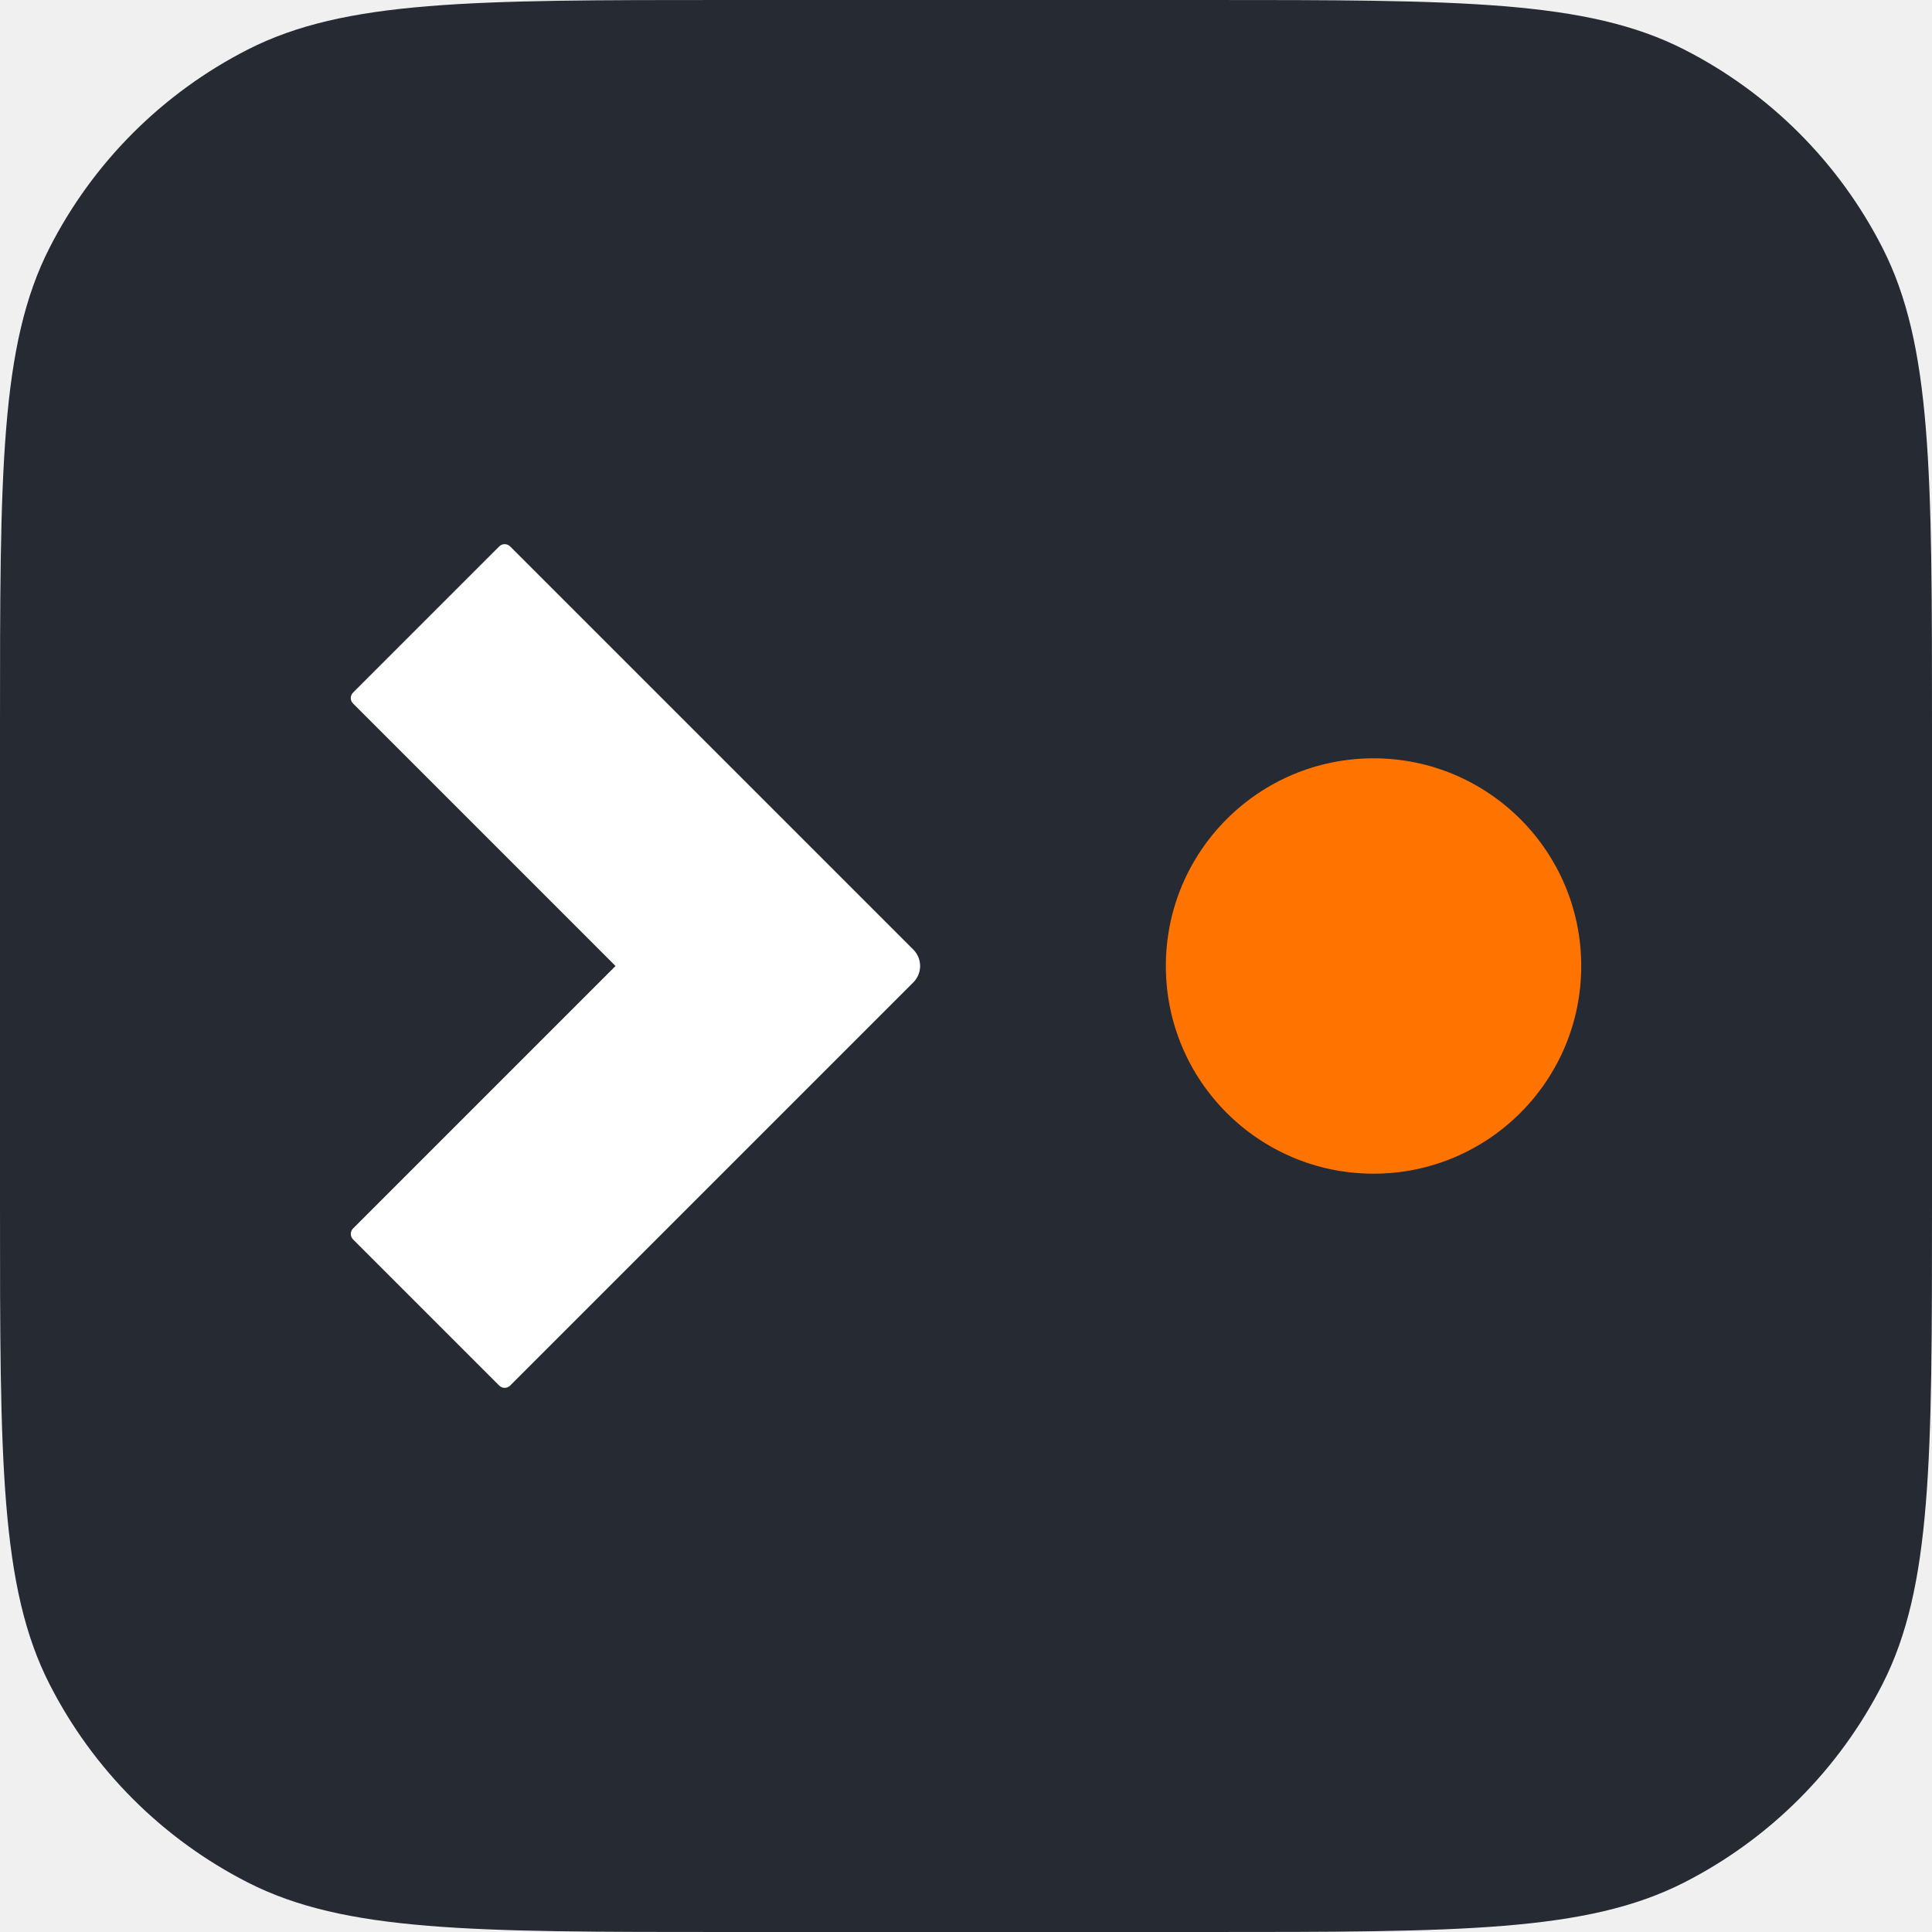
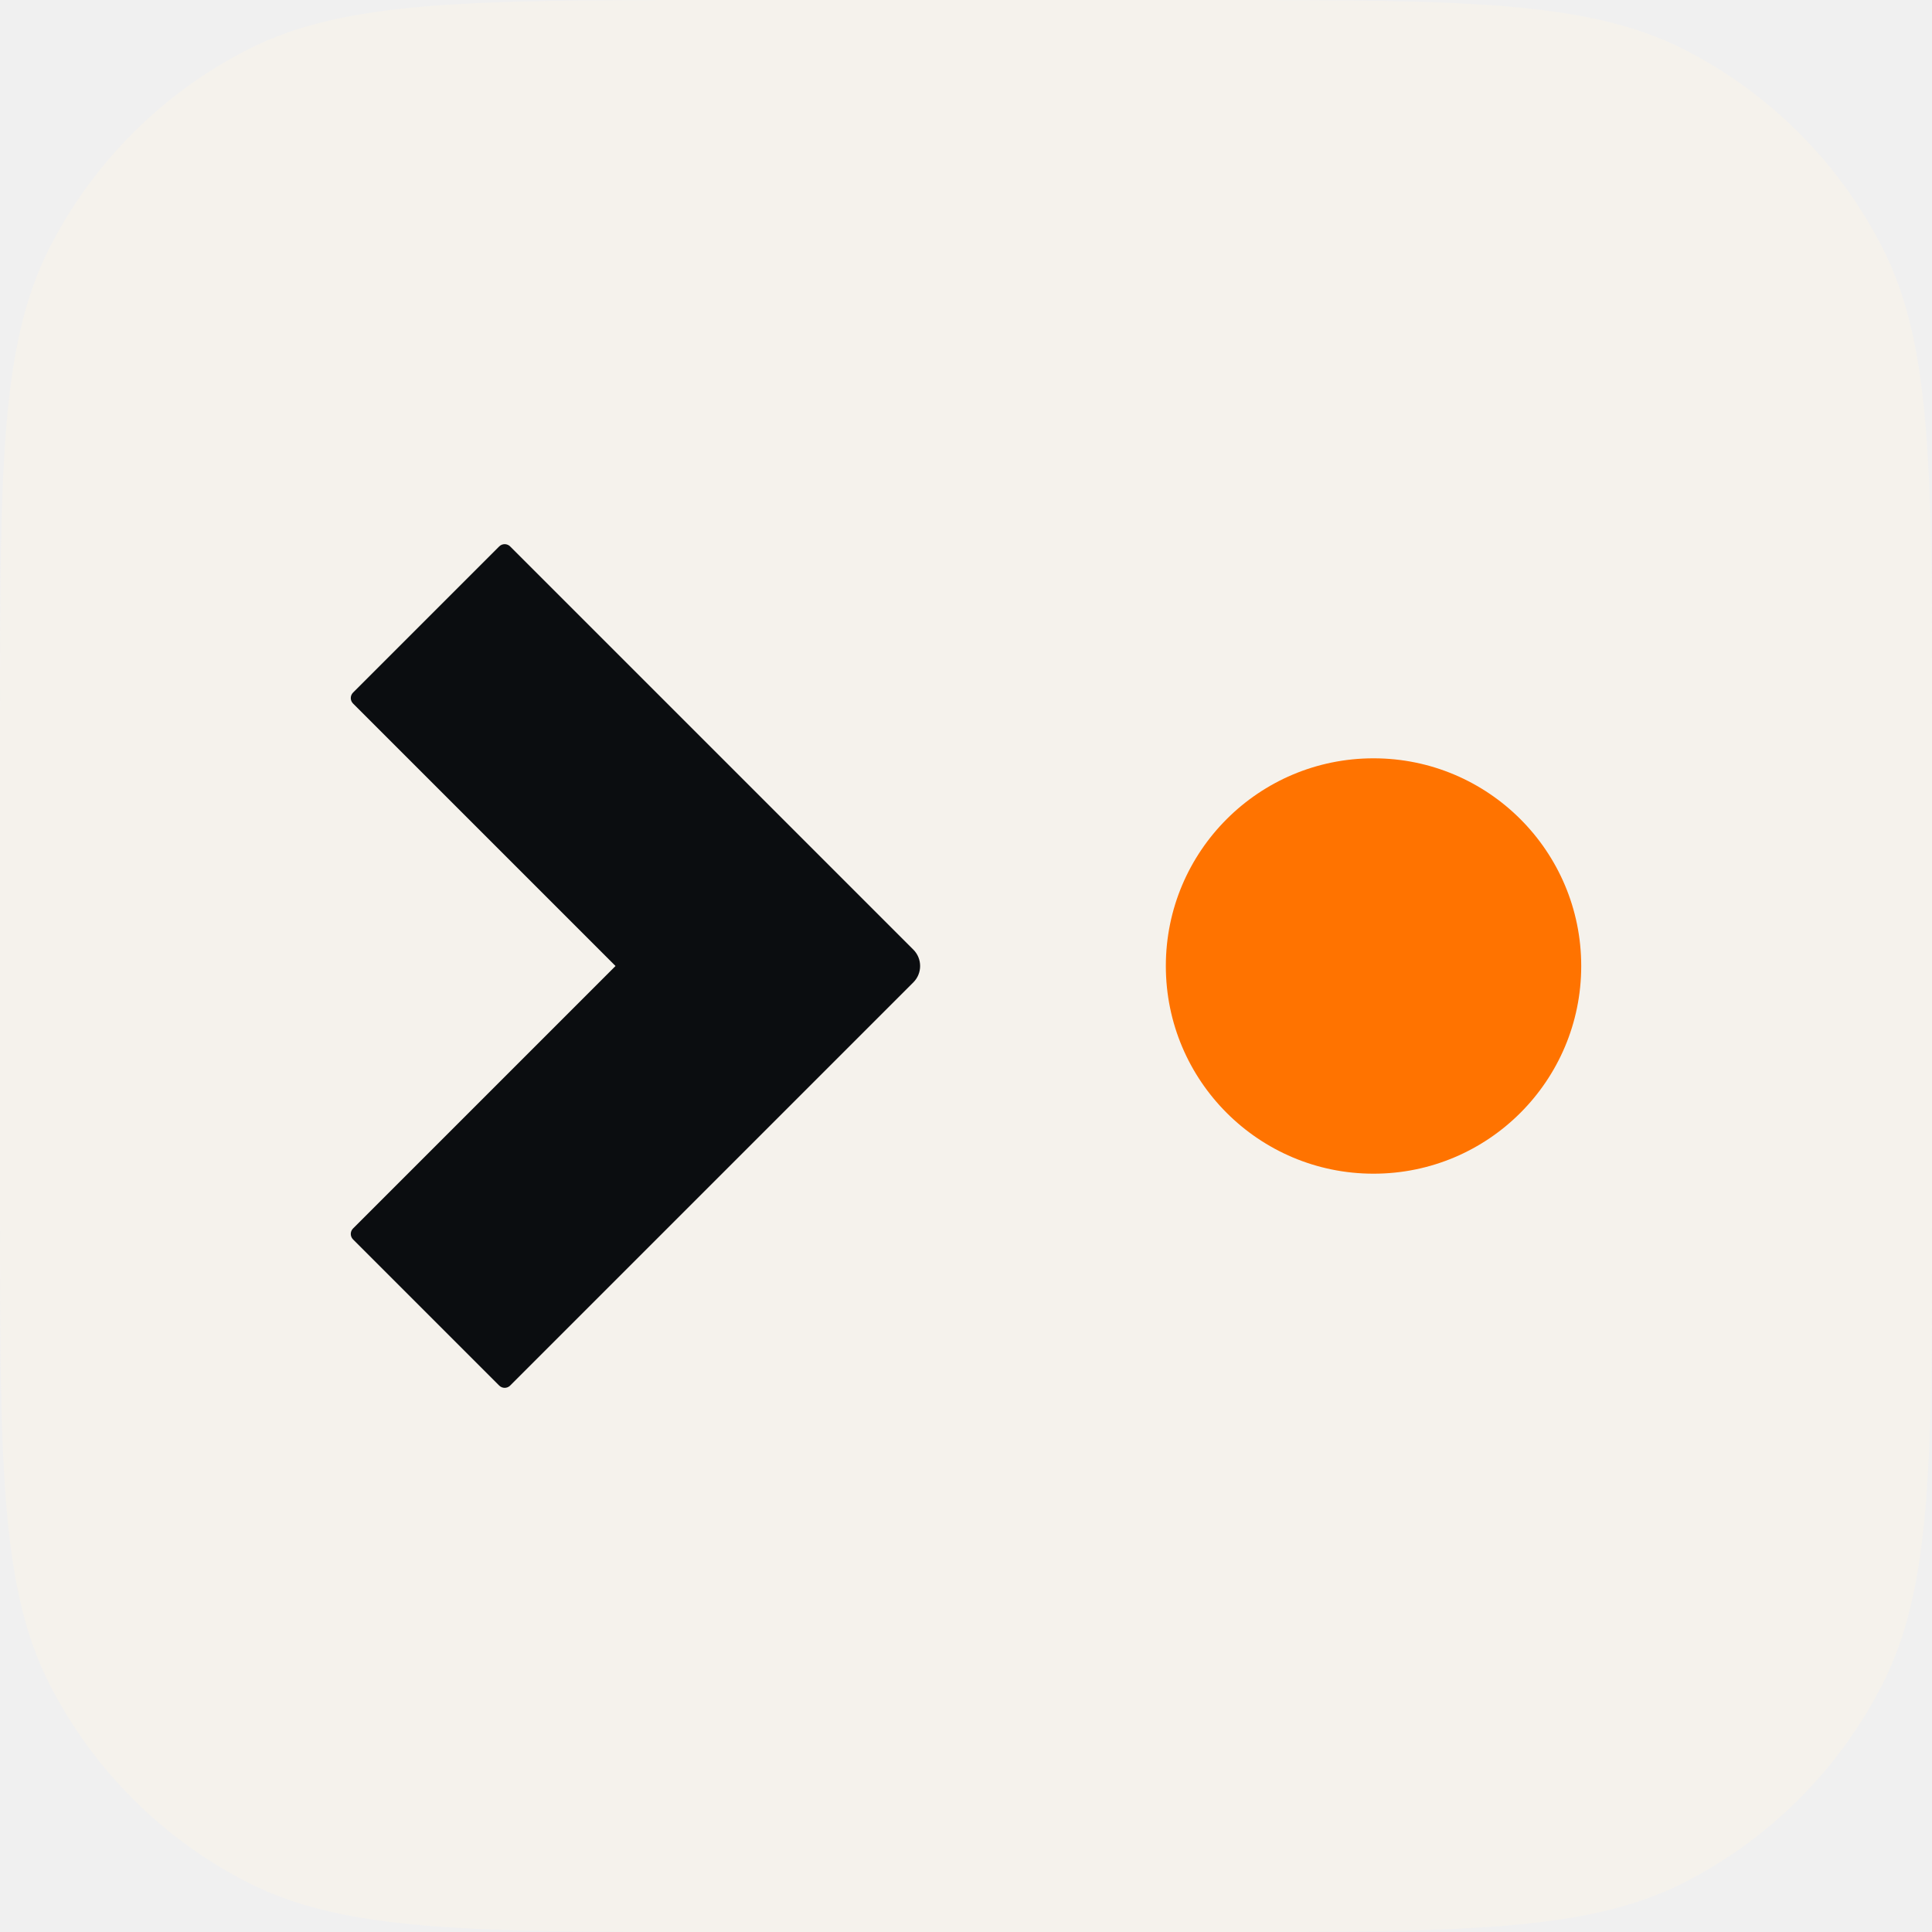
<svg xmlns="http://www.w3.org/2000/svg" viewBox="0 0 256 256" width="256" height="256" role="img" aria-label="spotexec">
-   <path fill="#252A33" d="M 159.744 0 C 193.437 0 210.283 0 223.152 6.557 A 60.16 60.16 0 0 1 249.443 32.848 C 256 45.717 256 62.563 256 96.256 L 256 159.744 C 256 193.437 256 210.283 249.443 223.152 A 60.16 60.16 0 0 1 223.152 249.443 C 210.283 256 193.437 256 159.744 256 L 96.256 256 C 62.563 256 45.717 256 32.848 249.443 A 60.16 60.16 0 0 1 6.557 223.152 C 0 210.283 0 193.437 0 159.744 L 0 96.256 C 0 62.563 0 45.717 6.557 32.848 A 60.16 60.16 0 0 1 32.848 6.557 C 45.717 0 62.563 0 96.256 0 Z" />
-   <path fill="#FFFFFF" d="M 46.78 91.773 A 1.024 1.024 0 0 0 46.78 93.221 L 81.559 128 L 46.78 162.779 A 1.024 1.024 0 0 0 46.78 164.227 L 66.149 183.596 A 1.024 1.024 0 0 0 67.597 183.596 L 121.021 130.172 A 3.072 3.072 0 0 0 121.021 125.828 L 67.597 72.404 A 1.024 1.024 0 0 0 66.149 72.404 Z" />
+   <path fill="#F5F2EC" d="M 159.744 0 C 193.437 0 210.283 0 223.152 6.557 A 60.16 60.16 0 0 1 249.443 32.848 C 256 45.717 256 62.563 256 96.256 L 256 159.744 C 256 193.437 256 210.283 249.443 223.152 A 60.16 60.16 0 0 1 223.152 249.443 C 210.283 256 193.437 256 159.744 256 L 96.256 256 C 62.563 256 45.717 256 32.848 249.443 A 60.16 60.16 0 0 1 6.557 223.152 C 0 210.283 0 193.437 0 159.744 L 0 96.256 C 0 62.563 0 45.717 6.557 32.848 A 60.16 60.16 0 0 1 32.848 6.557 C 45.717 0 62.563 0 96.256 0 Z" />
+   <path fill="#0B0D10" d="M 46.78 91.773 A 1.024 1.024 0 0 0 46.78 93.221 L 81.559 128 L 46.78 162.779 A 1.024 1.024 0 0 0 46.78 164.227 L 66.149 183.596 A 1.024 1.024 0 0 0 67.597 183.596 L 121.021 130.172 A 3.072 3.072 0 0 0 121.021 125.828 L 67.597 72.404 A 1.024 1.024 0 0 0 66.149 72.404 Z" />
  <path fill="#FF7300" d="M 154.48 128 A 27.52 27.52 0 1 0 209.52 128 A 27.52 27.52 0 1 0 154.48 128 Z" />
</svg>
